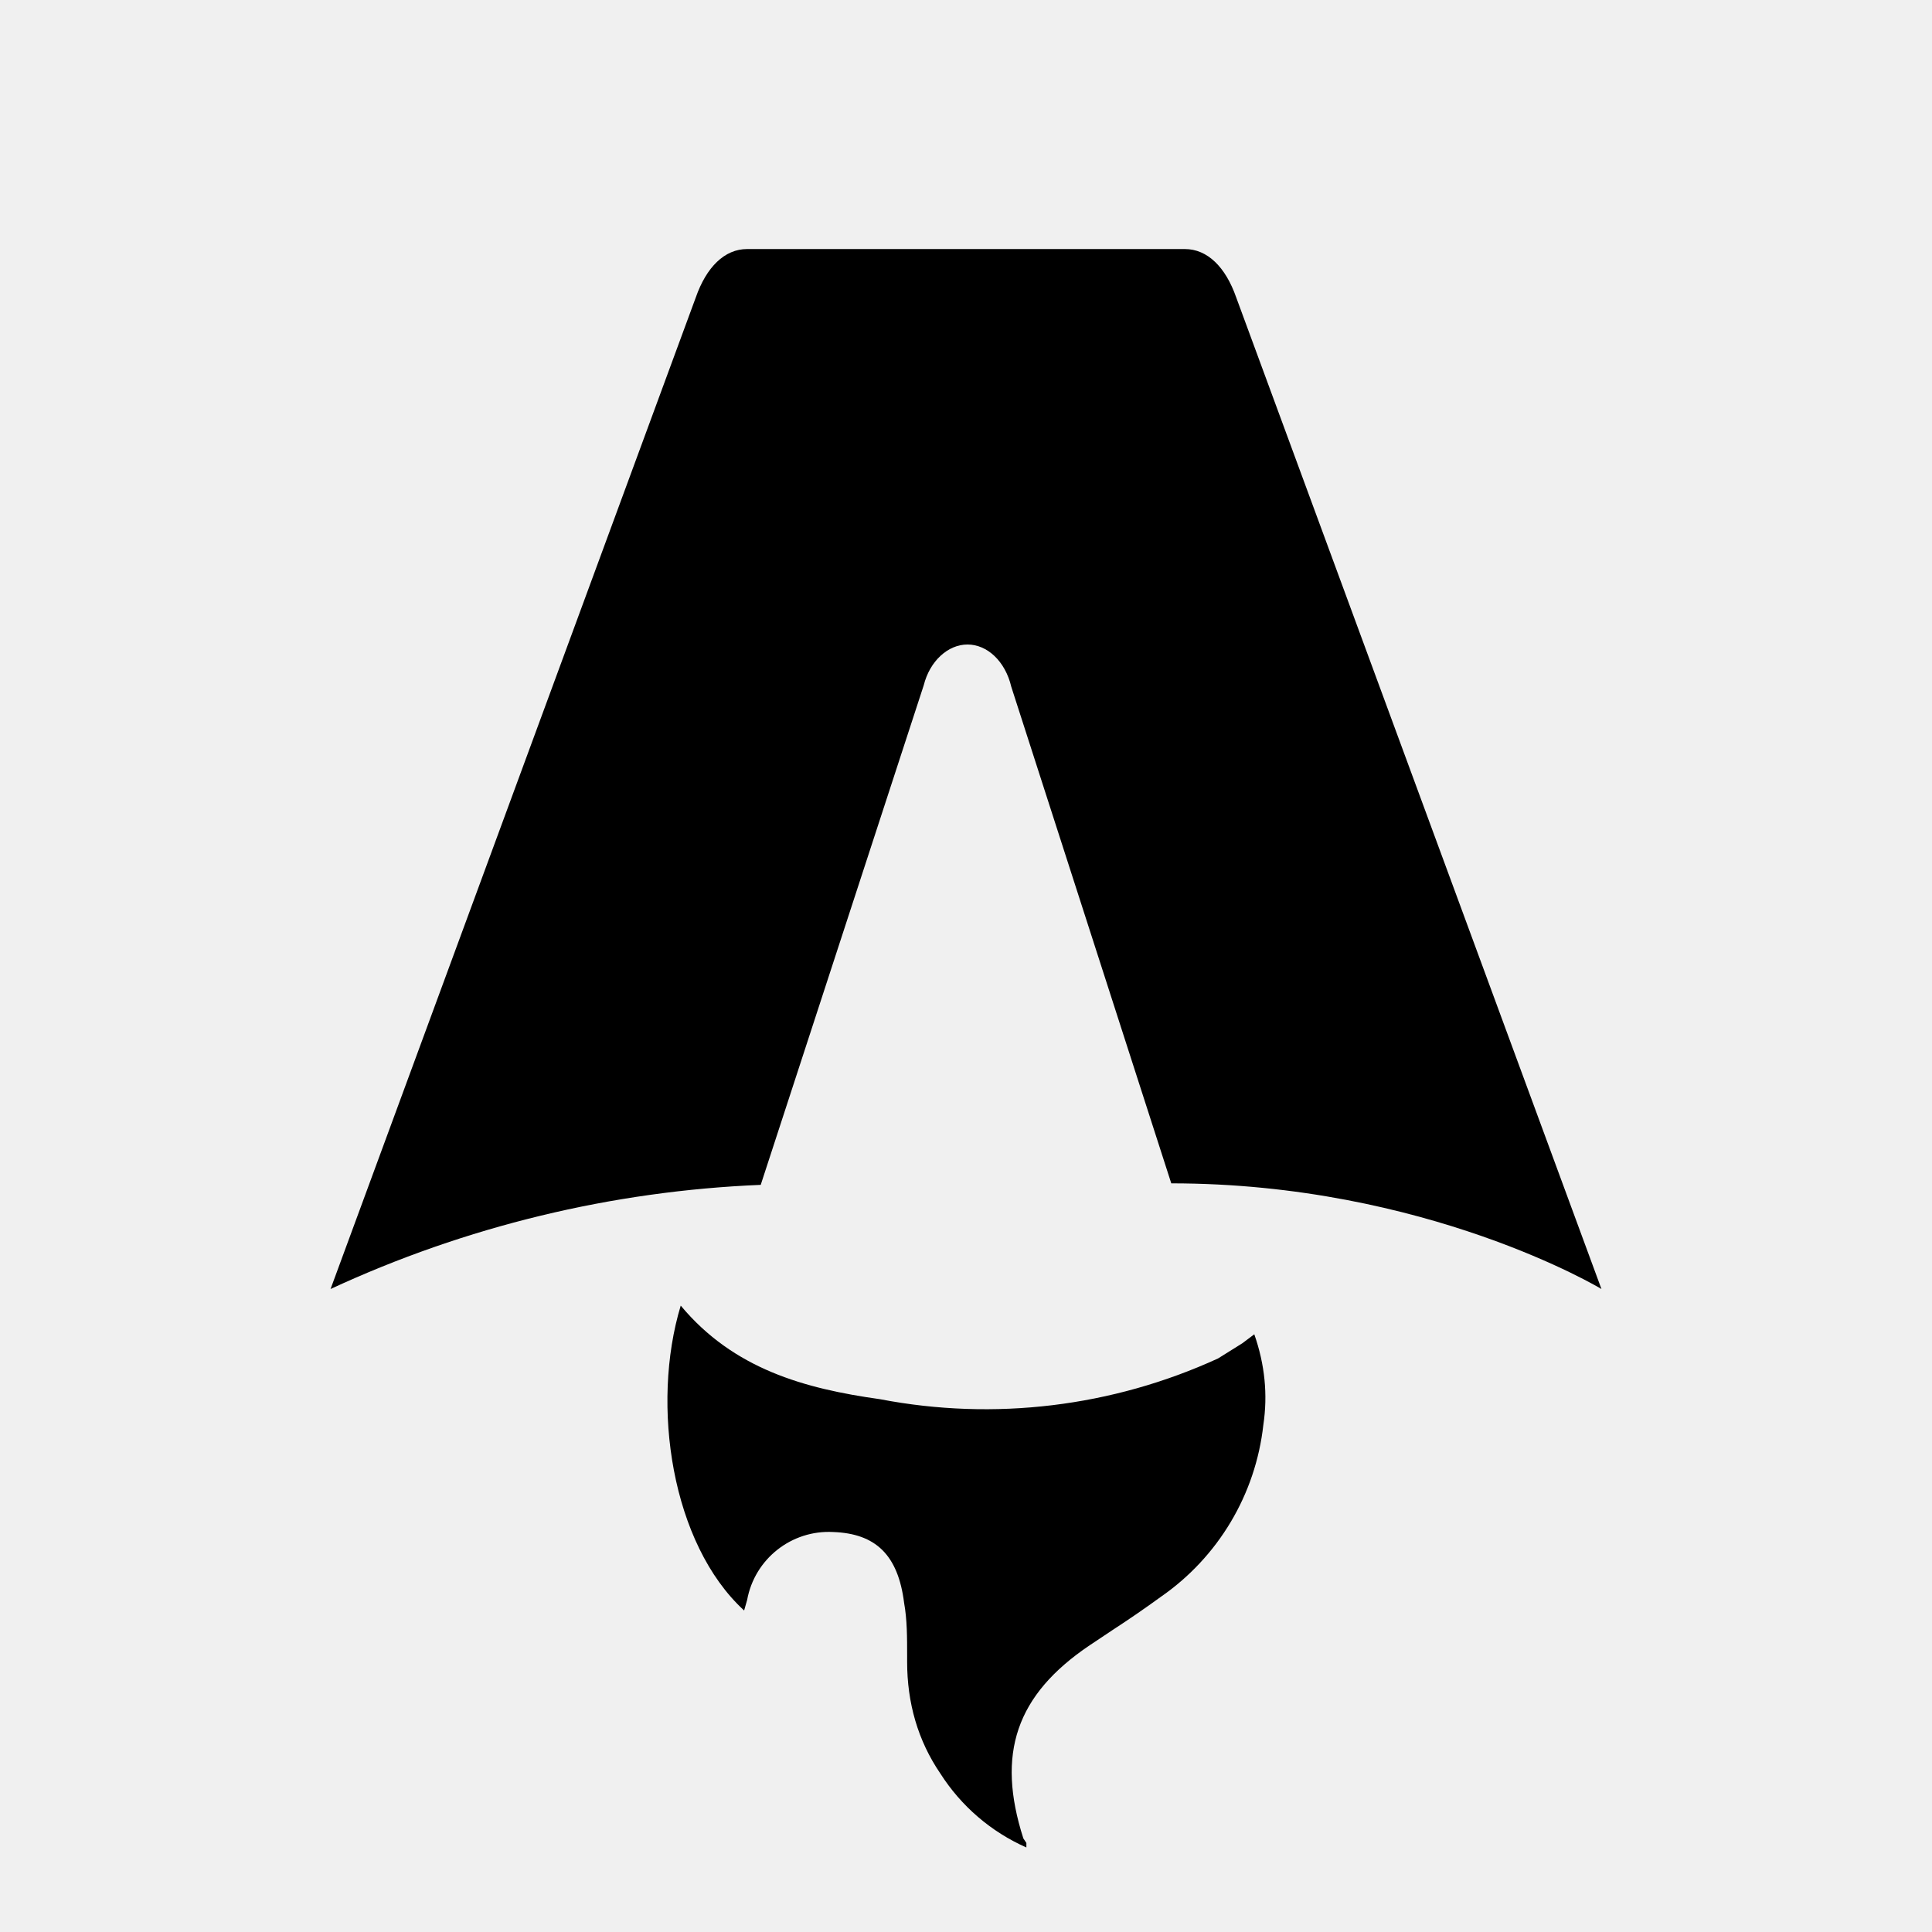
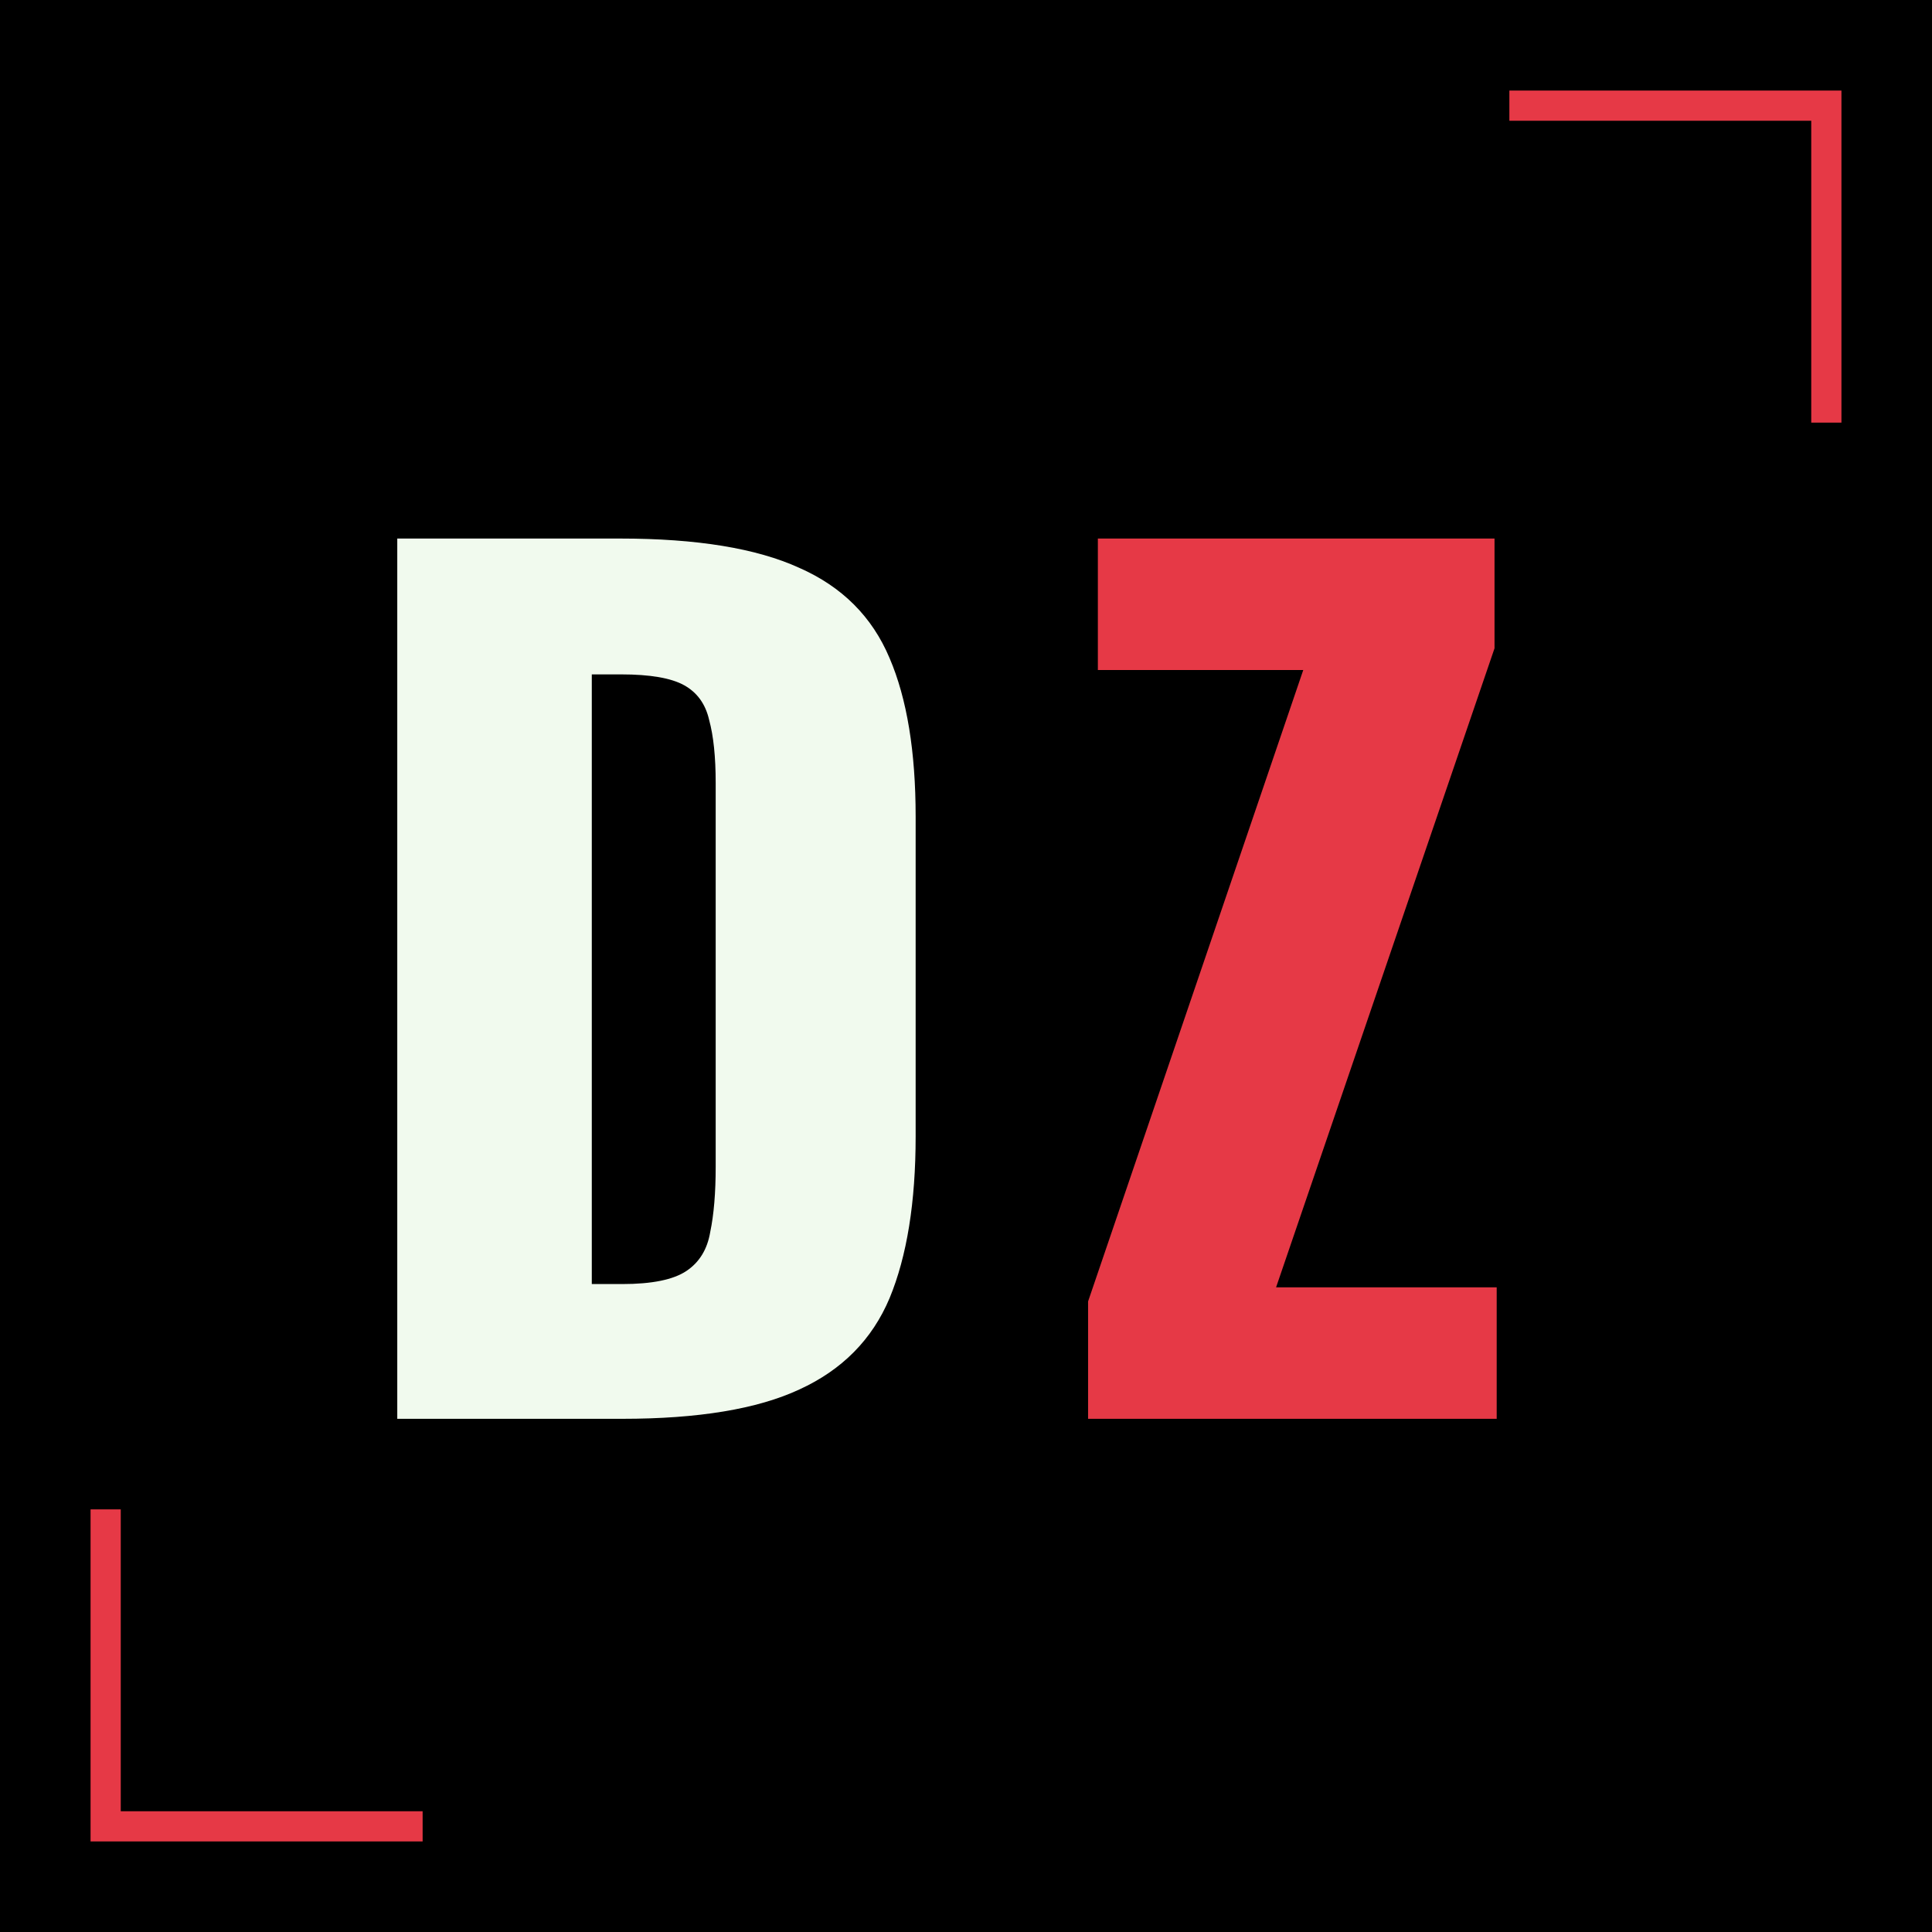
- <svg xmlns="http://www.w3.org/2000/svg" fill="none" viewBox="0 0 128 128">
-   <path d="M50.4 78.5a75.1 75.1 0 0 0-28.5 6.9l24.2-65.7c.7-2 1.9-3.2 3.4-3.2h29c1.5 0 2.7 1.2 3.4 3.2l24.2 65.7s-11.6-7-28.5-7L67 45.5c-.4-1.7-1.6-2.8-2.9-2.8-1.3 0-2.5 1.1-2.9 2.7L50.4 78.5Zm-1.1 28.2Zm-4.2-20.2c-2 6.6-.6 15.8 4.2 20.2a17.5 17.5 0 0 1 .2-.7 5.5 5.5 0 0 1 5.7-4.5c2.8.1 4.3 1.5 4.7 4.7.2 1.1.2 2.3.2 3.5v.4c0 2.7.7 5.2 2.2 7.4a13 13 0 0 0 5.7 4.9v-.3l-.2-.3c-1.8-5.6-.5-9.5 4.4-12.8l1.5-1a73 73 0 0 0 3.2-2.2 16 16 0 0 0 6.8-11.4c.3-2 .1-4-.6-6l-.8.6-1.6 1a37 37 0 0 1-22.4 2.7c-5-.7-9.7-2-13.2-6.2Z" />
-   <style>
-         path { fill: #000; }
-         @media (prefers-color-scheme: dark) {
-             path { fill: #FFF; }
-         }
-     </style>
+ <svg xmlns="http://www.w3.org/2000/svg" width="64" height="64" viewBox="0 0 64 64" fill="none">
+   <rect width="64" height="64" fill="black" />
+   <path d="M13.16 47V17.84H20.54C23.084 17.84 25.064 18.164 26.48 18.812C27.896 19.436 28.892 20.432 29.468 21.8C30.044 23.144 30.332 24.896 30.332 27.056V37.64C30.332 39.824 30.044 41.612 29.468 43.004C28.892 44.372 27.896 45.38 26.48 46.028C25.088 46.676 23.132 47 20.612 47H13.16ZM19.604 42.536H20.612C21.596 42.536 22.304 42.392 22.736 42.104C23.168 41.816 23.432 41.384 23.528 40.808C23.648 40.232 23.708 39.512 23.708 38.648V25.94C23.708 25.076 23.636 24.38 23.492 23.852C23.372 23.324 23.096 22.94 22.664 22.7C22.232 22.46 21.536 22.34 20.576 22.34H19.604V42.536Z" fill="#F1FAEE" />
+   <path d="M36.044 47V43.112L43.172 22.196H36.368V17.84H49.508V21.476L42.272 42.644H49.58V47H36.044Z" fill="#E63946" />
+   <path d="M60.5 14L60.5 4M50 3.5L61 3.5" stroke="#E63946" />
+   <path d="M3.5 50L3.5 60M14 60.5L3 60.5" stroke="#E63946" />
</svg>
